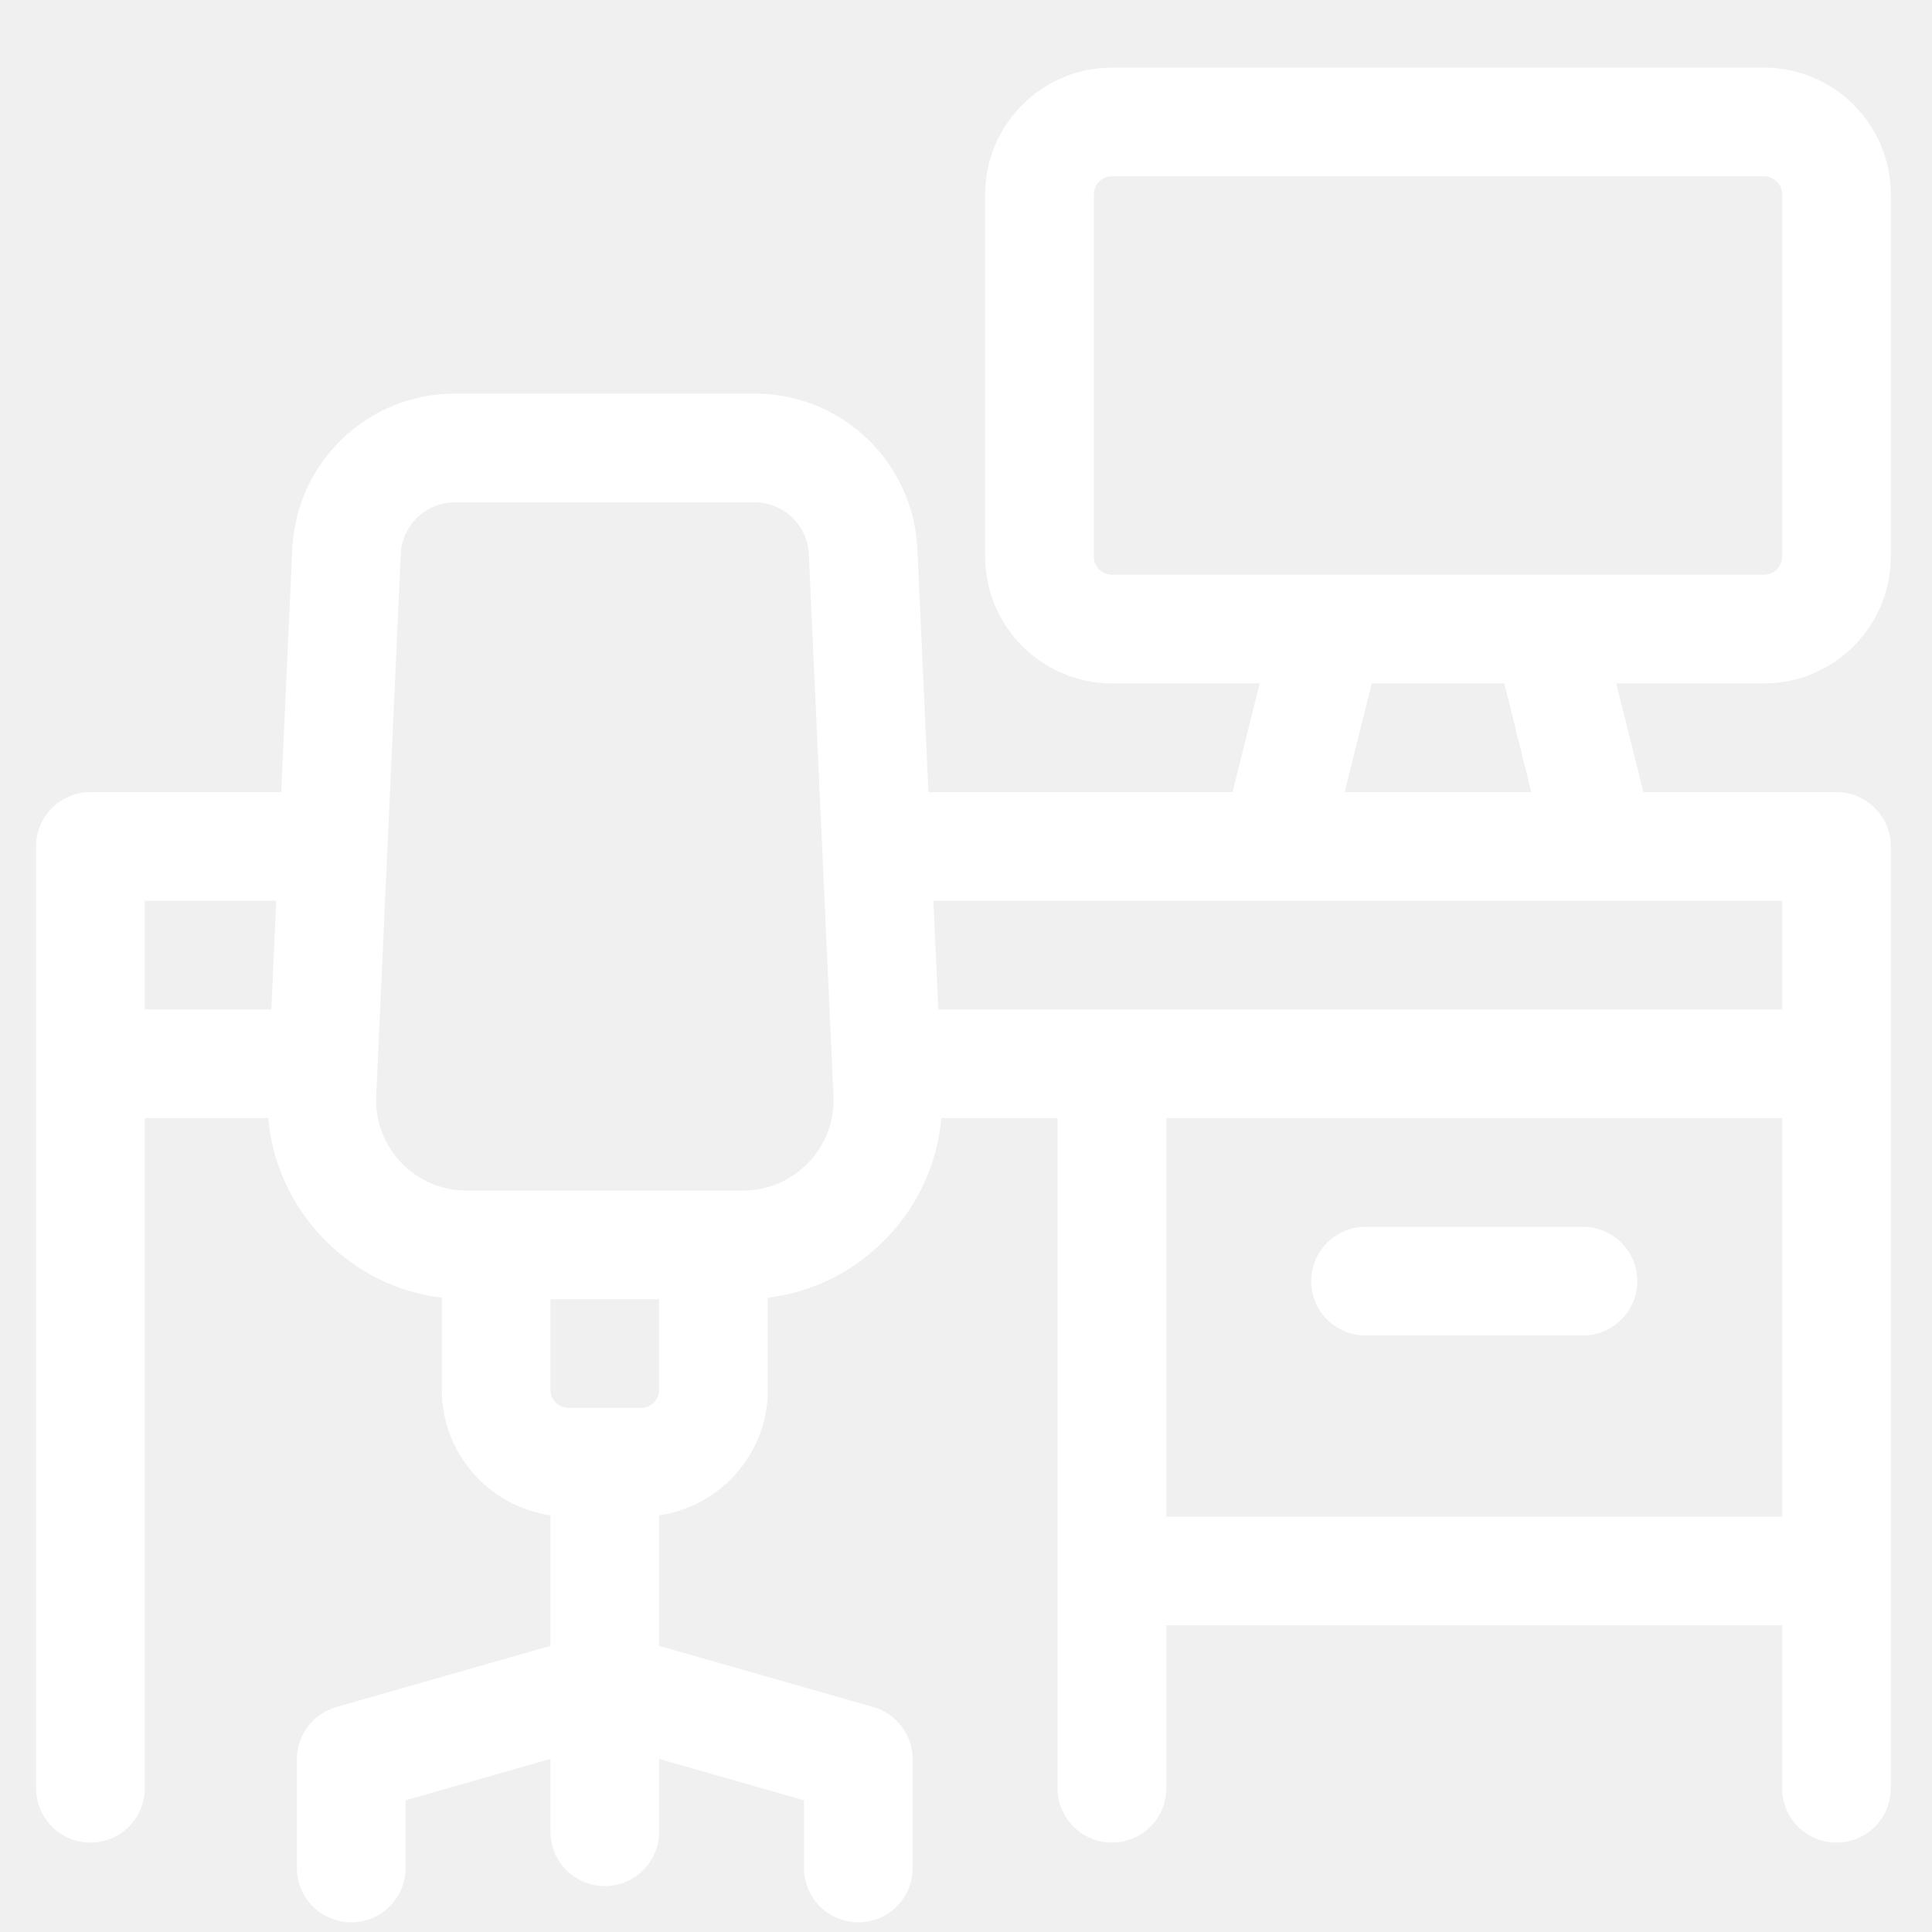
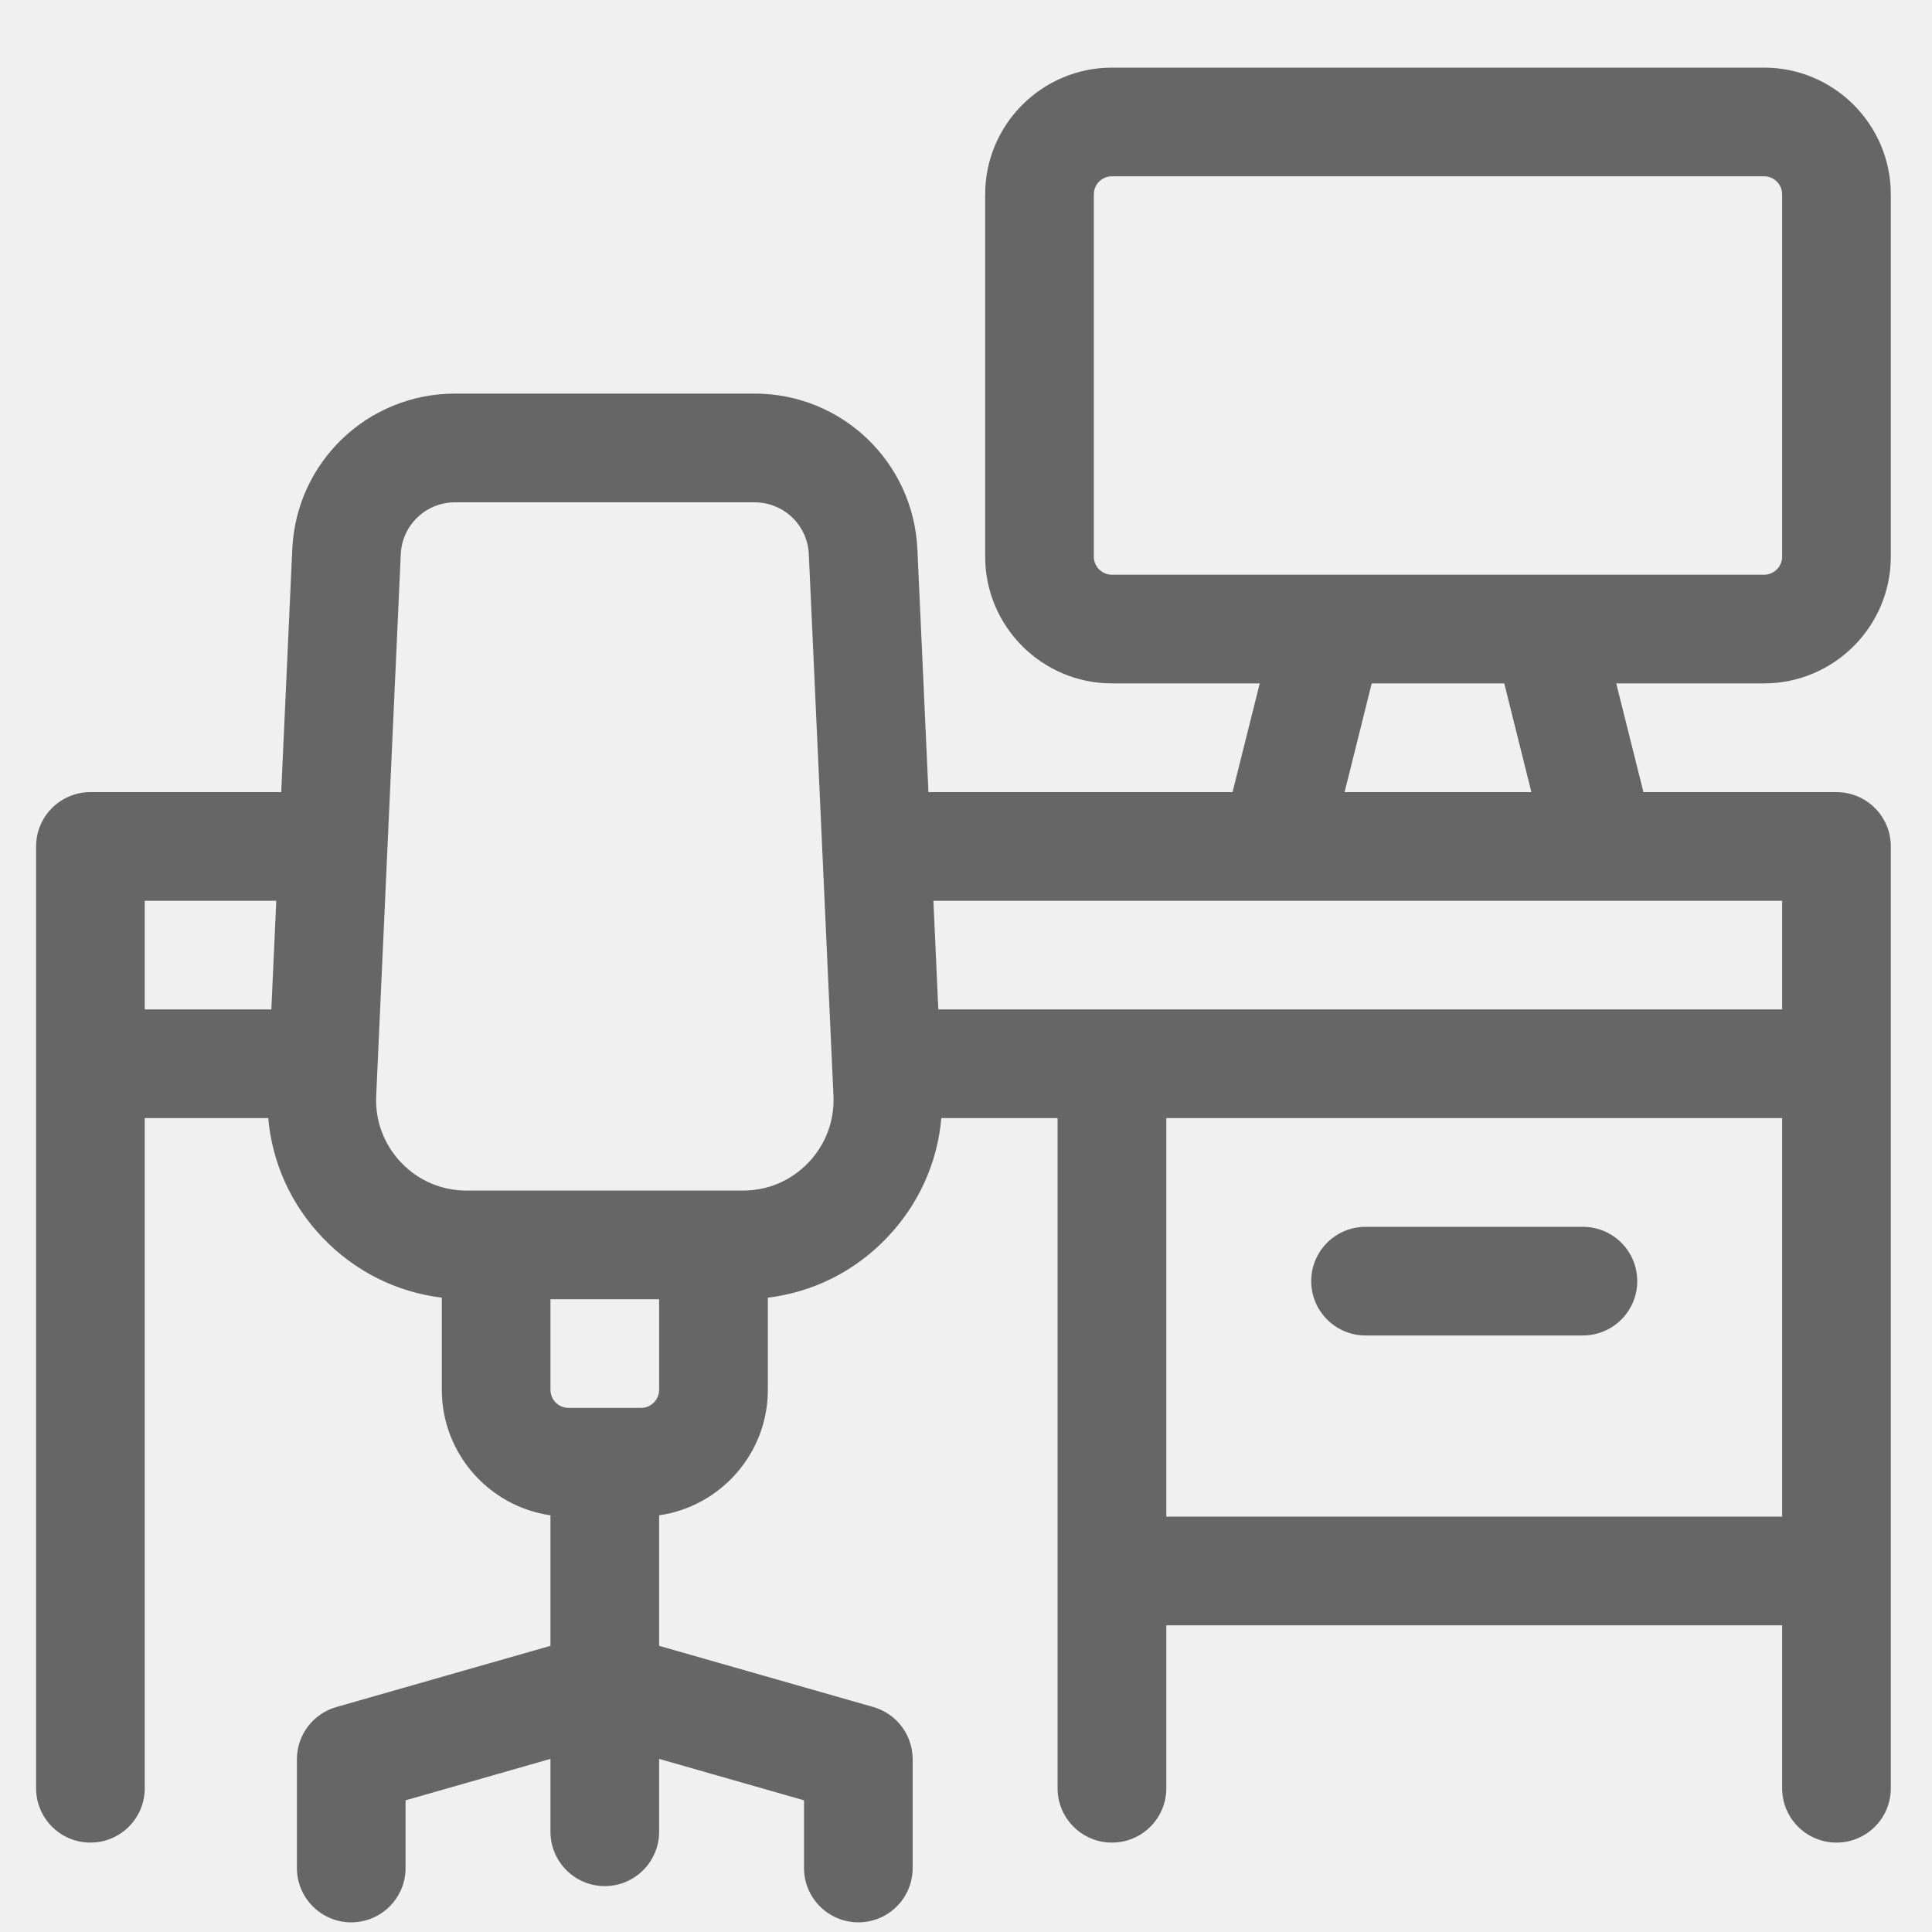
<svg xmlns="http://www.w3.org/2000/svg" width="25" height="25" viewBox="0 0 25 25" fill="none">
  <g clip-path="url(#clip0_2107_487)">
-     <path d="M24.467 7.203V2.515C24.467 1.611 23.731 0.875 22.826 0.875H14.389C13.484 0.875 12.748 1.611 12.748 2.515V7.203C12.748 8.107 13.484 8.843 14.389 8.843H16.301L15.949 10.25H12.014L11.871 7.107C11.819 5.978 10.894 5.093 9.764 5.093H5.889C4.758 5.093 3.833 5.978 3.782 7.107L3.639 10.25H1.17C0.782 10.25 0.467 10.564 0.467 10.953V23.14C0.467 23.529 0.782 23.843 1.17 23.843C1.558 23.843 1.873 23.529 1.873 23.14V14.468H3.471C3.522 15.047 3.765 15.587 4.174 16.015C4.591 16.451 5.13 16.72 5.717 16.792V17.984C5.717 18.809 6.329 19.494 7.123 19.608V21.297L4.352 22.089C4.05 22.175 3.842 22.451 3.842 22.765V24.172C3.842 24.56 4.157 24.875 4.545 24.875C4.933 24.875 5.248 24.56 5.248 24.172V23.296L7.123 22.76V23.703C7.123 24.091 7.438 24.406 7.826 24.406C8.214 24.406 8.529 24.091 8.529 23.703V22.76L10.404 23.296V24.172C10.404 24.56 10.719 24.875 11.107 24.875C11.496 24.875 11.81 24.56 11.81 24.172V22.765C11.81 22.451 11.602 22.175 11.301 22.089L8.529 21.297V19.608C9.323 19.494 9.936 18.809 9.936 17.984V16.792C10.523 16.72 11.062 16.451 11.478 16.015C11.887 15.587 12.13 15.047 12.181 14.468H13.685V23.14C13.685 23.529 14 23.843 14.389 23.843C14.777 23.843 15.092 23.529 15.092 23.14V21.031H23.061V23.14C23.061 23.529 23.375 23.843 23.764 23.843C24.152 23.843 24.467 23.529 24.467 23.14V10.953C24.467 10.564 24.152 10.25 23.764 10.25H21.266L20.914 8.843H22.826C23.731 8.843 24.467 8.107 24.467 7.203ZM3.511 13.062H1.873V11.656H3.575L3.511 13.062ZM8.529 17.984C8.529 18.113 8.424 18.218 8.295 18.218H7.357C7.228 18.218 7.123 18.113 7.123 17.984V16.812H8.529V17.984ZM10.461 15.044C10.238 15.277 9.937 15.406 9.614 15.406H6.038C5.715 15.406 5.414 15.277 5.191 15.044C4.968 14.81 4.853 14.504 4.868 14.181L5.186 7.171C5.203 6.794 5.512 6.5 5.889 6.5H9.764C10.14 6.5 10.449 6.794 10.466 7.171L10.785 14.181C10.799 14.504 10.684 14.81 10.461 15.044ZM23.061 19.625H15.092V14.468H23.061V19.625ZM23.061 11.656V13.062H12.142L12.078 11.656H23.061ZM17.399 10.25L17.75 8.843H19.465L19.816 10.25H17.399ZM14.389 7.437C14.259 7.437 14.154 7.332 14.154 7.203V2.515C14.154 2.386 14.259 2.281 14.389 2.281H22.826C22.955 2.281 23.061 2.386 23.061 2.515V7.203C23.061 7.332 22.955 7.437 22.826 7.437H14.389Z" fill="white" />
-     <path d="M17.67 17.281H20.482C20.871 17.281 21.186 16.966 21.186 16.578C21.186 16.189 20.871 15.875 20.482 15.875H17.67C17.282 15.875 16.967 16.189 16.967 16.578C16.967 16.966 17.282 17.281 17.67 17.281Z" fill="white" />
+     <path d="M24.467 7.203V2.515C24.467 1.611 23.731 0.875 22.826 0.875H14.389C13.484 0.875 12.748 1.611 12.748 2.515V7.203C12.748 8.107 13.484 8.843 14.389 8.843H16.301L15.949 10.25H12.014L11.871 7.107C11.819 5.978 10.894 5.093 9.764 5.093H5.889C4.758 5.093 3.833 5.978 3.782 7.107L3.639 10.25H1.17C0.782 10.25 0.467 10.564 0.467 10.953V23.14C0.467 23.529 0.782 23.843 1.17 23.843C1.558 23.843 1.873 23.529 1.873 23.14V14.468H3.471C3.522 15.047 3.765 15.587 4.174 16.015C4.591 16.451 5.13 16.72 5.717 16.792V17.984C5.717 18.809 6.329 19.494 7.123 19.608V21.297L4.352 22.089C4.05 22.175 3.842 22.451 3.842 22.765V24.172C3.842 24.56 4.157 24.875 4.545 24.875C4.933 24.875 5.248 24.56 5.248 24.172V23.296L7.123 22.76V23.703C7.123 24.091 7.438 24.406 7.826 24.406C8.214 24.406 8.529 24.091 8.529 23.703V22.76L10.404 23.296V24.172C10.404 24.56 10.719 24.875 11.107 24.875C11.496 24.875 11.81 24.56 11.81 24.172V22.765C11.81 22.451 11.602 22.175 11.301 22.089L8.529 21.297V19.608C9.323 19.494 9.936 18.809 9.936 17.984V16.792C10.523 16.72 11.062 16.451 11.478 16.015C11.887 15.587 12.13 15.047 12.181 14.468H13.685V23.14C13.685 23.529 14 23.843 14.389 23.843C14.777 23.843 15.092 23.529 15.092 23.14V21.031H23.061V23.14C23.061 23.529 23.375 23.843 23.764 23.843C24.152 23.843 24.467 23.529 24.467 23.14V10.953C24.467 10.564 24.152 10.25 23.764 10.25H21.266L20.914 8.843H22.826C23.731 8.843 24.467 8.107 24.467 7.203ZM3.511 13.062H1.873V11.656H3.575L3.511 13.062ZM8.529 17.984C8.529 18.113 8.424 18.218 8.295 18.218H7.357C7.228 18.218 7.123 18.113 7.123 17.984V16.812H8.529V17.984ZM10.461 15.044C10.238 15.277 9.937 15.406 9.614 15.406H6.038C5.715 15.406 5.414 15.277 5.191 15.044C4.968 14.81 4.853 14.504 4.868 14.181L5.186 7.171C5.203 6.794 5.512 6.5 5.889 6.5H9.764C10.14 6.5 10.449 6.794 10.466 7.171L10.785 14.181C10.799 14.504 10.684 14.81 10.461 15.044ZM23.061 19.625H15.092V14.468H23.061V19.625ZM23.061 11.656V13.062H12.142L12.078 11.656H23.061ZM17.399 10.25L17.75 8.843H19.465L19.816 10.25H17.399ZM14.389 7.437C14.259 7.437 14.154 7.332 14.154 7.203V2.515C14.154 2.386 14.259 2.281 14.389 2.281H22.826C22.955 2.281 23.061 2.386 23.061 2.515V7.203C23.061 7.332 22.955 7.437 22.826 7.437H14.389Z" fill="#666666" />
+     <path d="M17.67 17.281H20.482C20.871 17.281 21.186 16.966 21.186 16.578C21.186 16.189 20.871 15.875 20.482 15.875H17.67C17.282 15.875 16.967 16.189 16.967 16.578C16.967 16.966 17.282 17.281 17.67 17.281Z" fill="#666666" />
  </g>
  <defs>
    <clipPath id="clip0_2107_487">
-       <rect width="24" height="24" fill="white" transform="translate(0.466797 0.874634)" />
+       <rect width="24" height="24" fill="#666666" transform="translate(0.466797 0.874634)" />
    </clipPath>
  </defs>
</svg>
